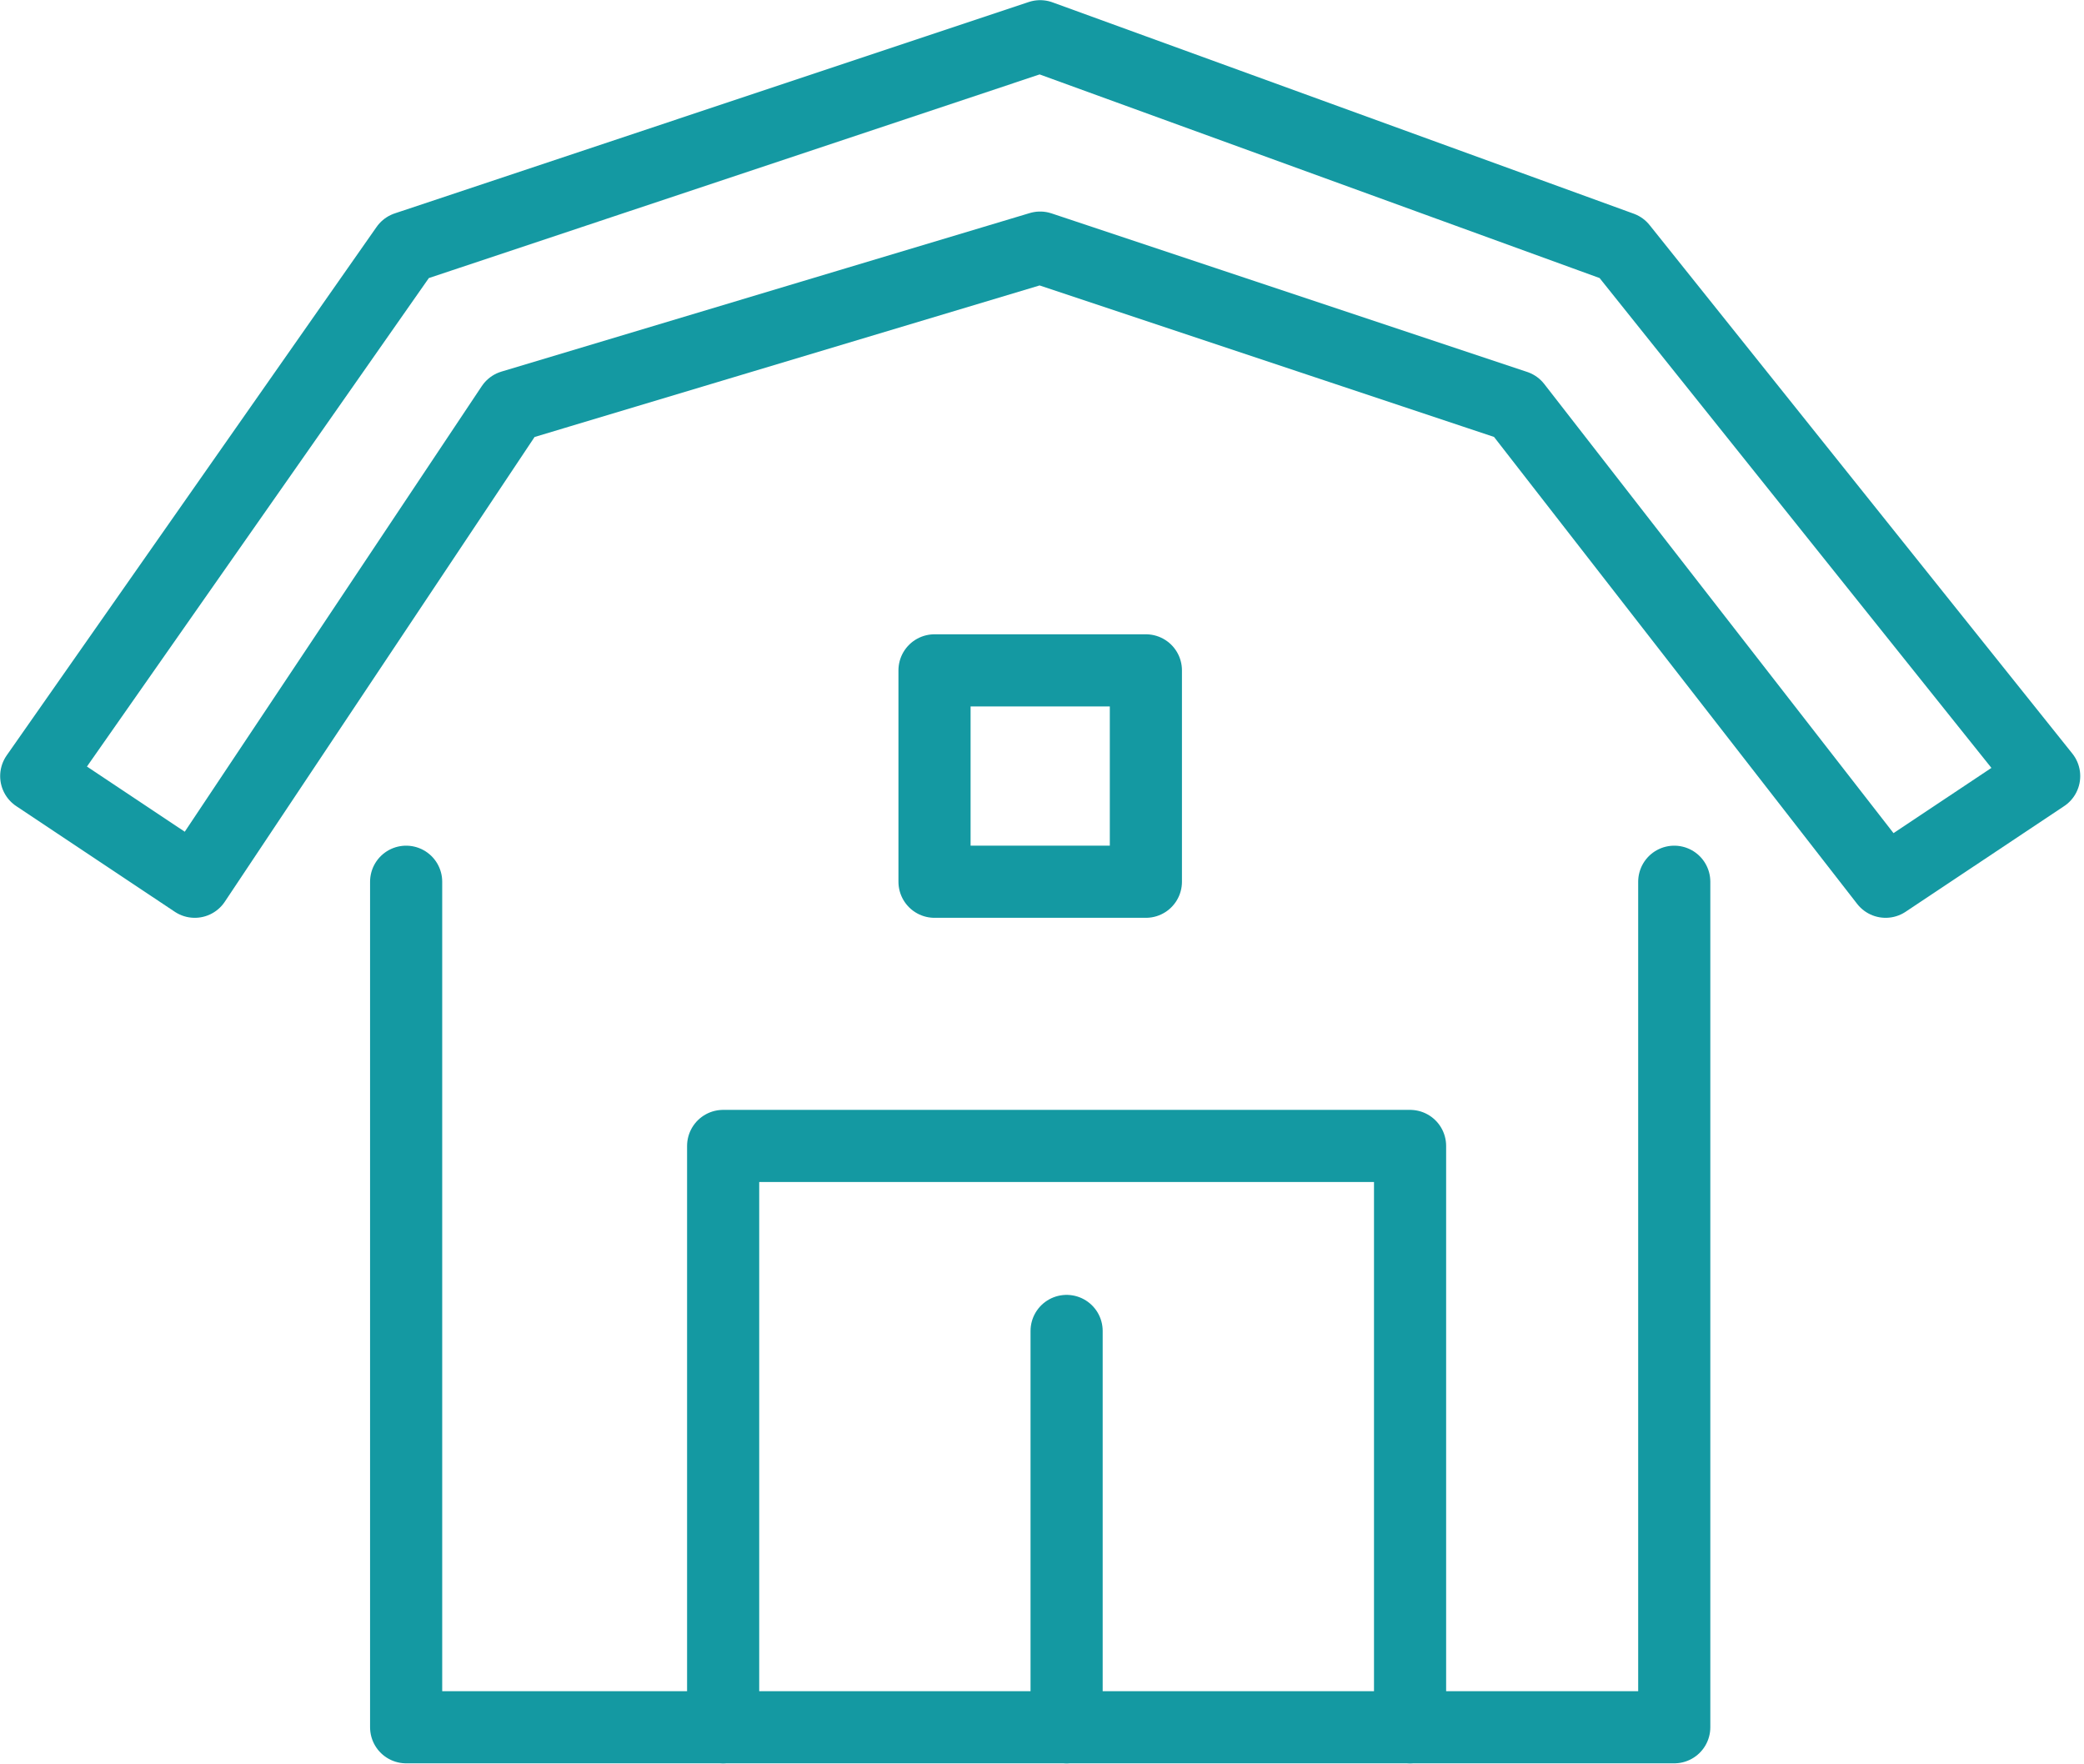
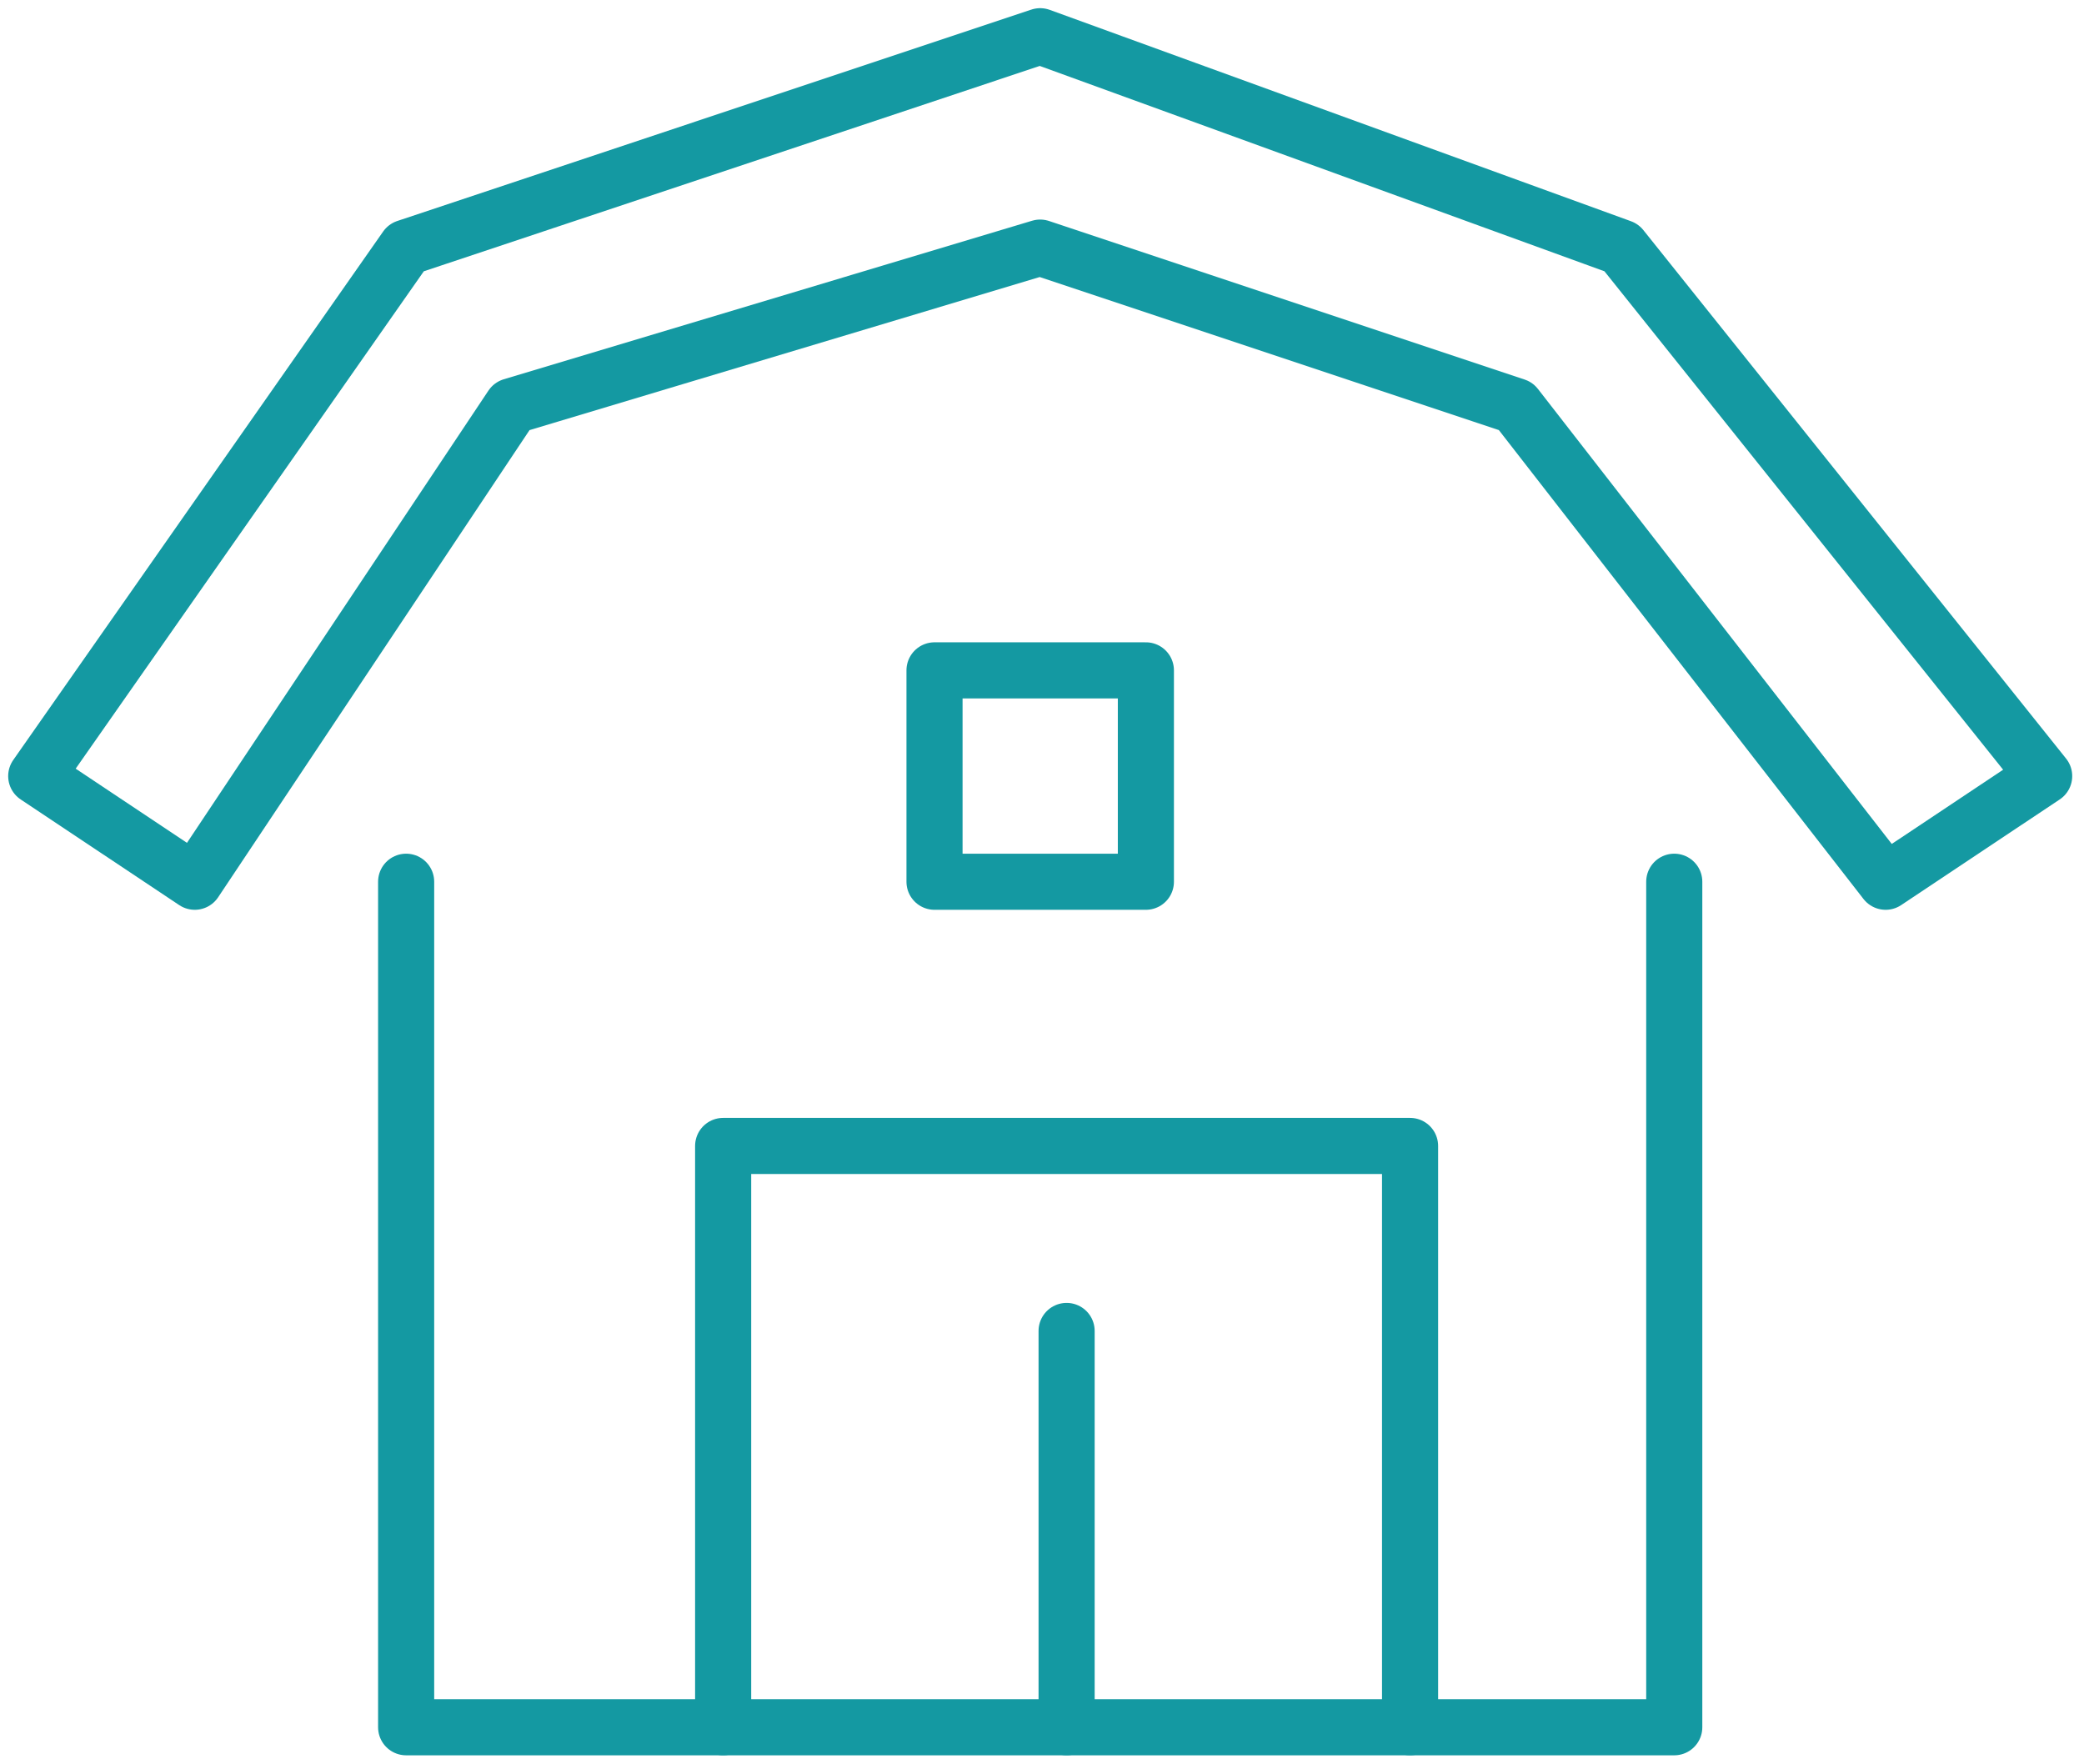
<svg xmlns="http://www.w3.org/2000/svg" width="26" height="22" viewBox="0 0 26 22" fill="none">
-   <path d="M20.888 11V21.548H5.067V11" stroke="#1499A2" stroke-width="0.9" stroke-miterlimit="10" stroke-linecap="round" stroke-linejoin="round" />
-   <path d="M25.503 9.682L20.229 3.089L12.977 0.452L5.067 3.089L0.452 9.682L2.43 11L6.385 5.067L12.977 3.089L18.911 5.067L23.525 11L25.503 9.682Z" stroke="#1499A2" stroke-width="0.9" stroke-miterlimit="10" stroke-linecap="round" stroke-linejoin="round" />
-   <path d="M9.022 21.548V14.296H17.592V21.548" stroke="#1499A2" stroke-width="0.9" stroke-miterlimit="10" stroke-linecap="round" stroke-linejoin="round" />
-   <path d="M13.307 21.548V16.604" stroke="#1499A2" stroke-width="0.9" stroke-miterlimit="10" stroke-linecap="round" stroke-linejoin="round" />
-   <path d="M14.296 8.363H11.659V11H14.296V8.363Z" stroke="#1499A2" stroke-width="0.9" stroke-miterlimit="10" stroke-linecap="round" stroke-linejoin="round" />
+   <path d="M20.888 11V21.548H5.067V11" stroke="#1499A2" stroke-width="0.7" stroke-miterlimit="10" stroke-linecap="round" stroke-linejoin="round" />
+   <path d="M25.503 9.682L20.229 3.089L12.977 0.452L5.067 3.089L0.452 9.682L2.43 11L6.385 5.067L12.977 3.089L18.911 5.067L23.525 11L25.503 9.682Z" stroke="#1499A2" stroke-width="0.7" stroke-miterlimit="10" stroke-linecap="round" stroke-linejoin="round" />
+   <path d="M9.022 21.548V14.296H17.592V21.548" stroke="#1499A2" stroke-width="0.7" stroke-miterlimit="10" stroke-linecap="round" stroke-linejoin="round" />
+   <path d="M13.307 21.548V16.604" stroke="#1499A2" stroke-width="0.7" stroke-miterlimit="10" stroke-linecap="round" stroke-linejoin="round" />
+   <path d="M14.296 8.363H11.659V11H14.296V8.363Z" stroke="#1499A2" stroke-width="0.7" stroke-miterlimit="10" stroke-linecap="round" stroke-linejoin="round" />
</svg>
